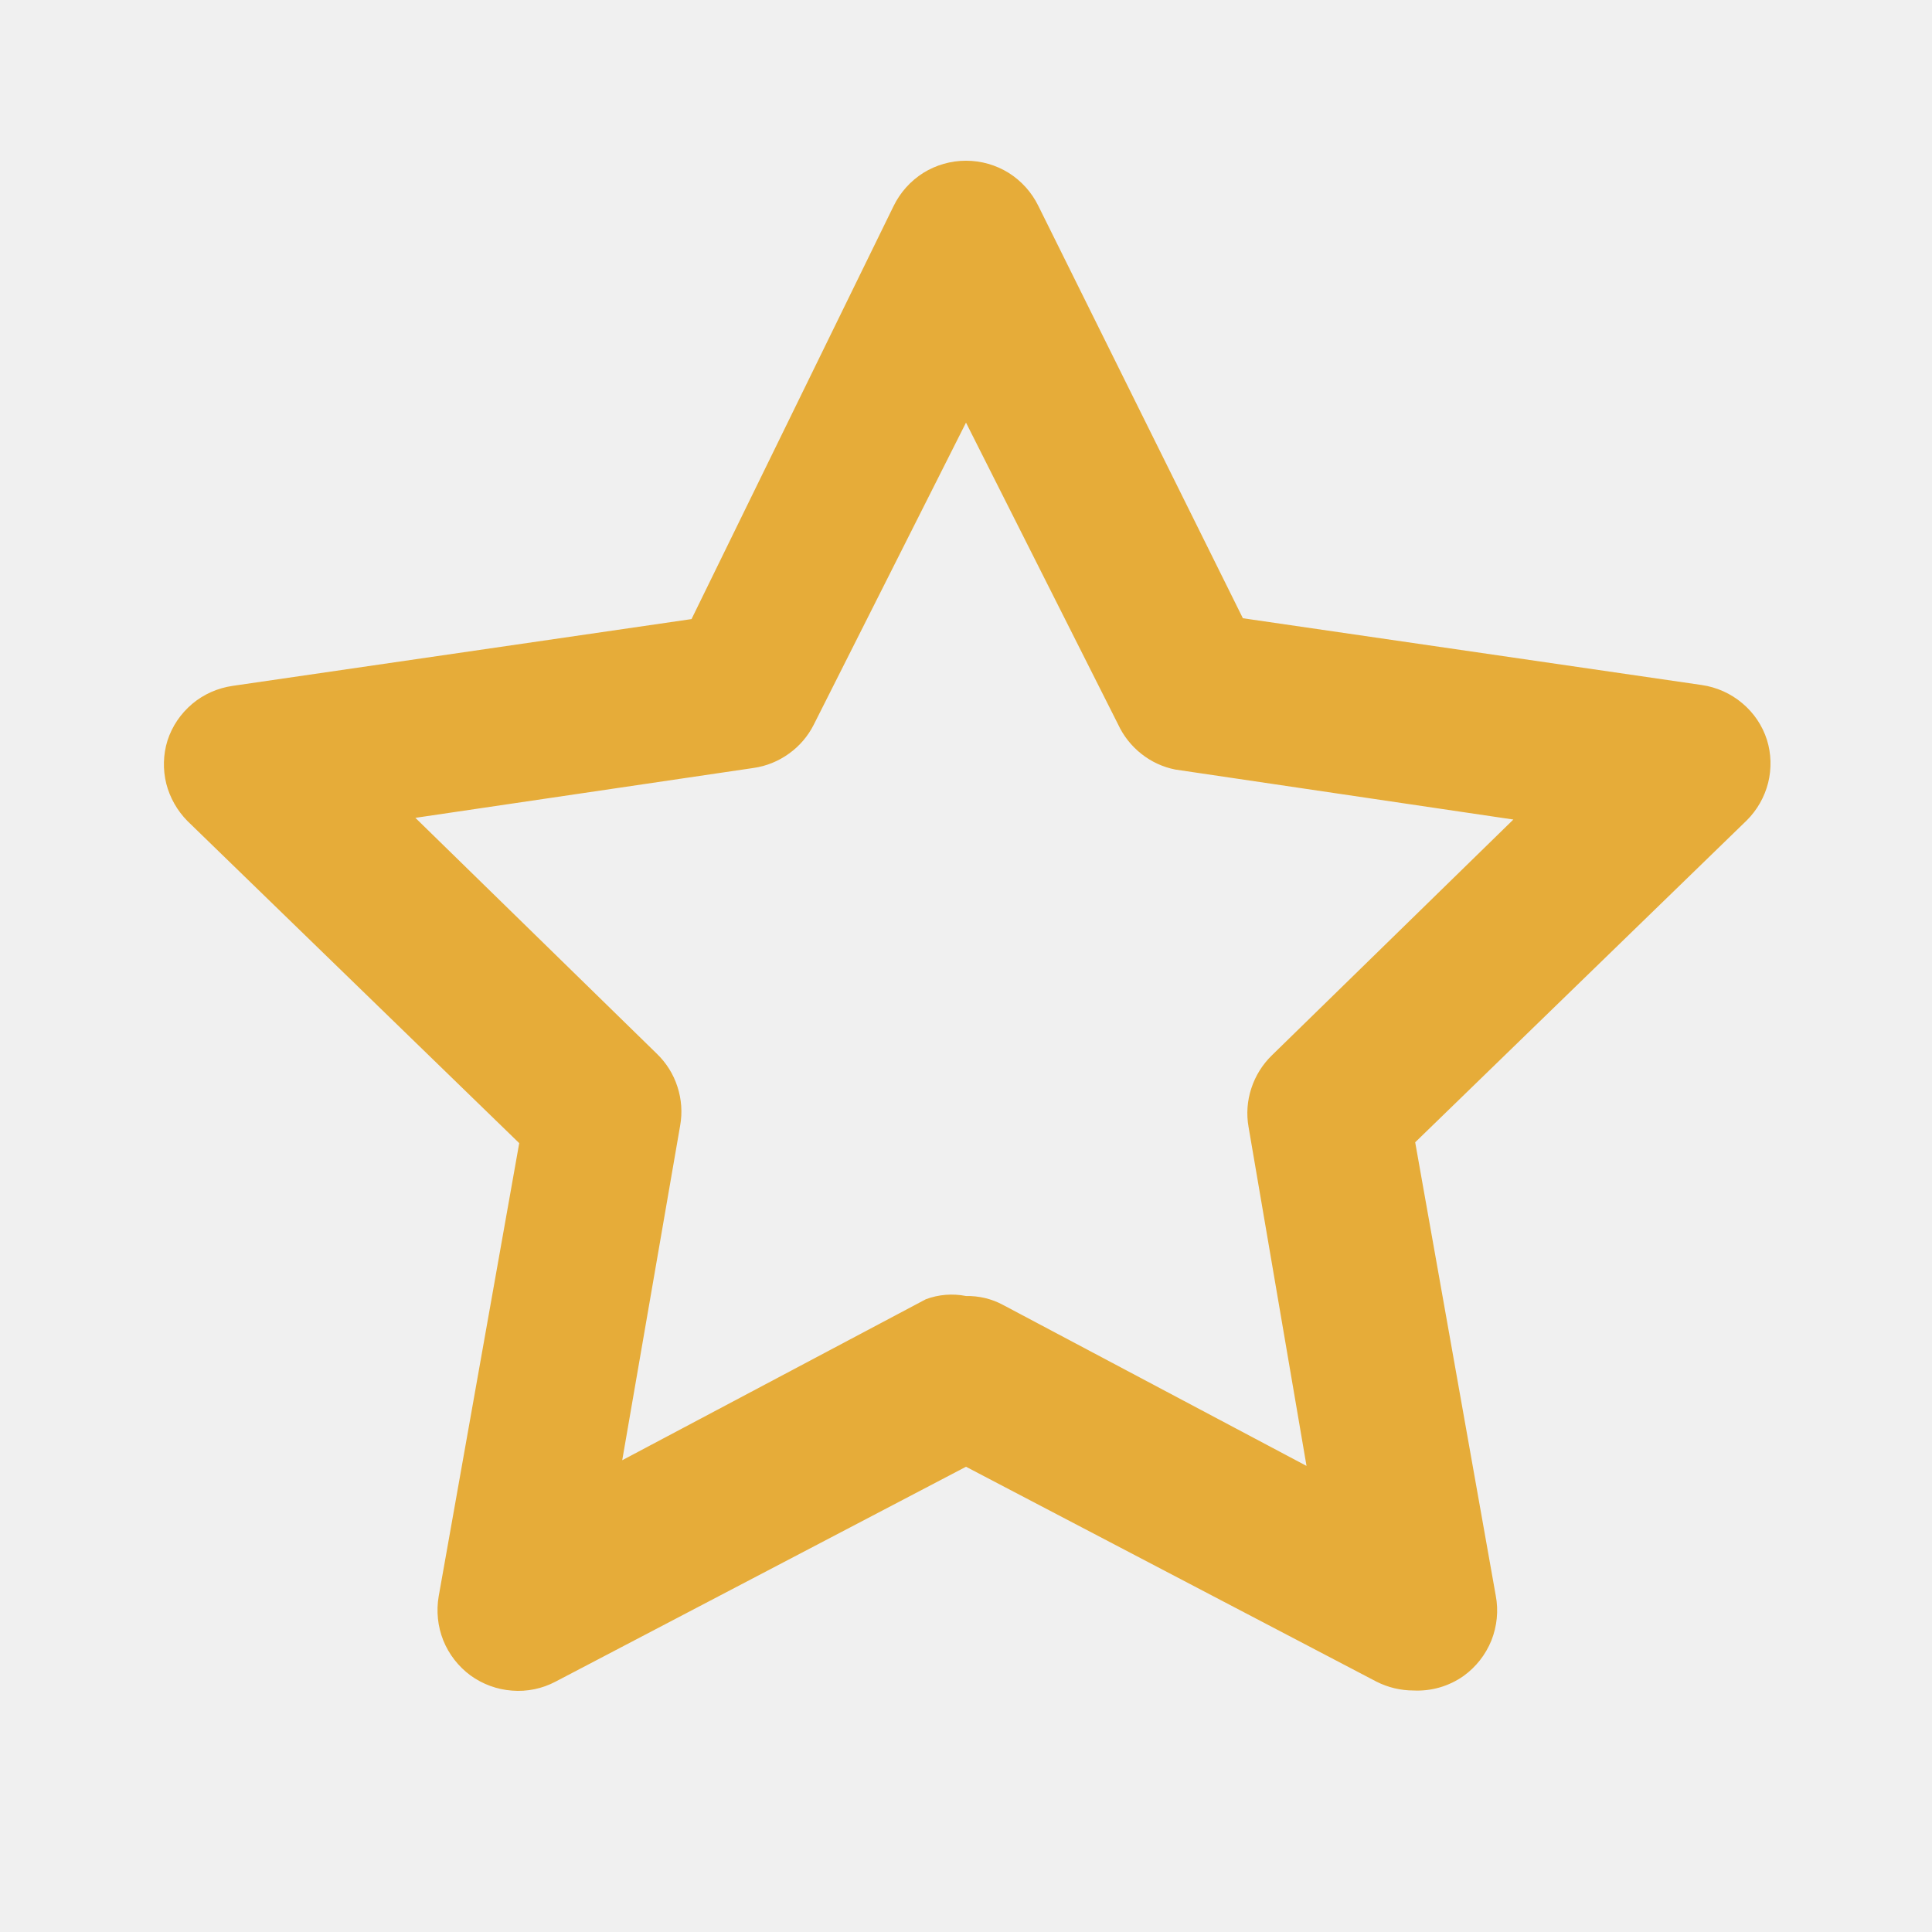
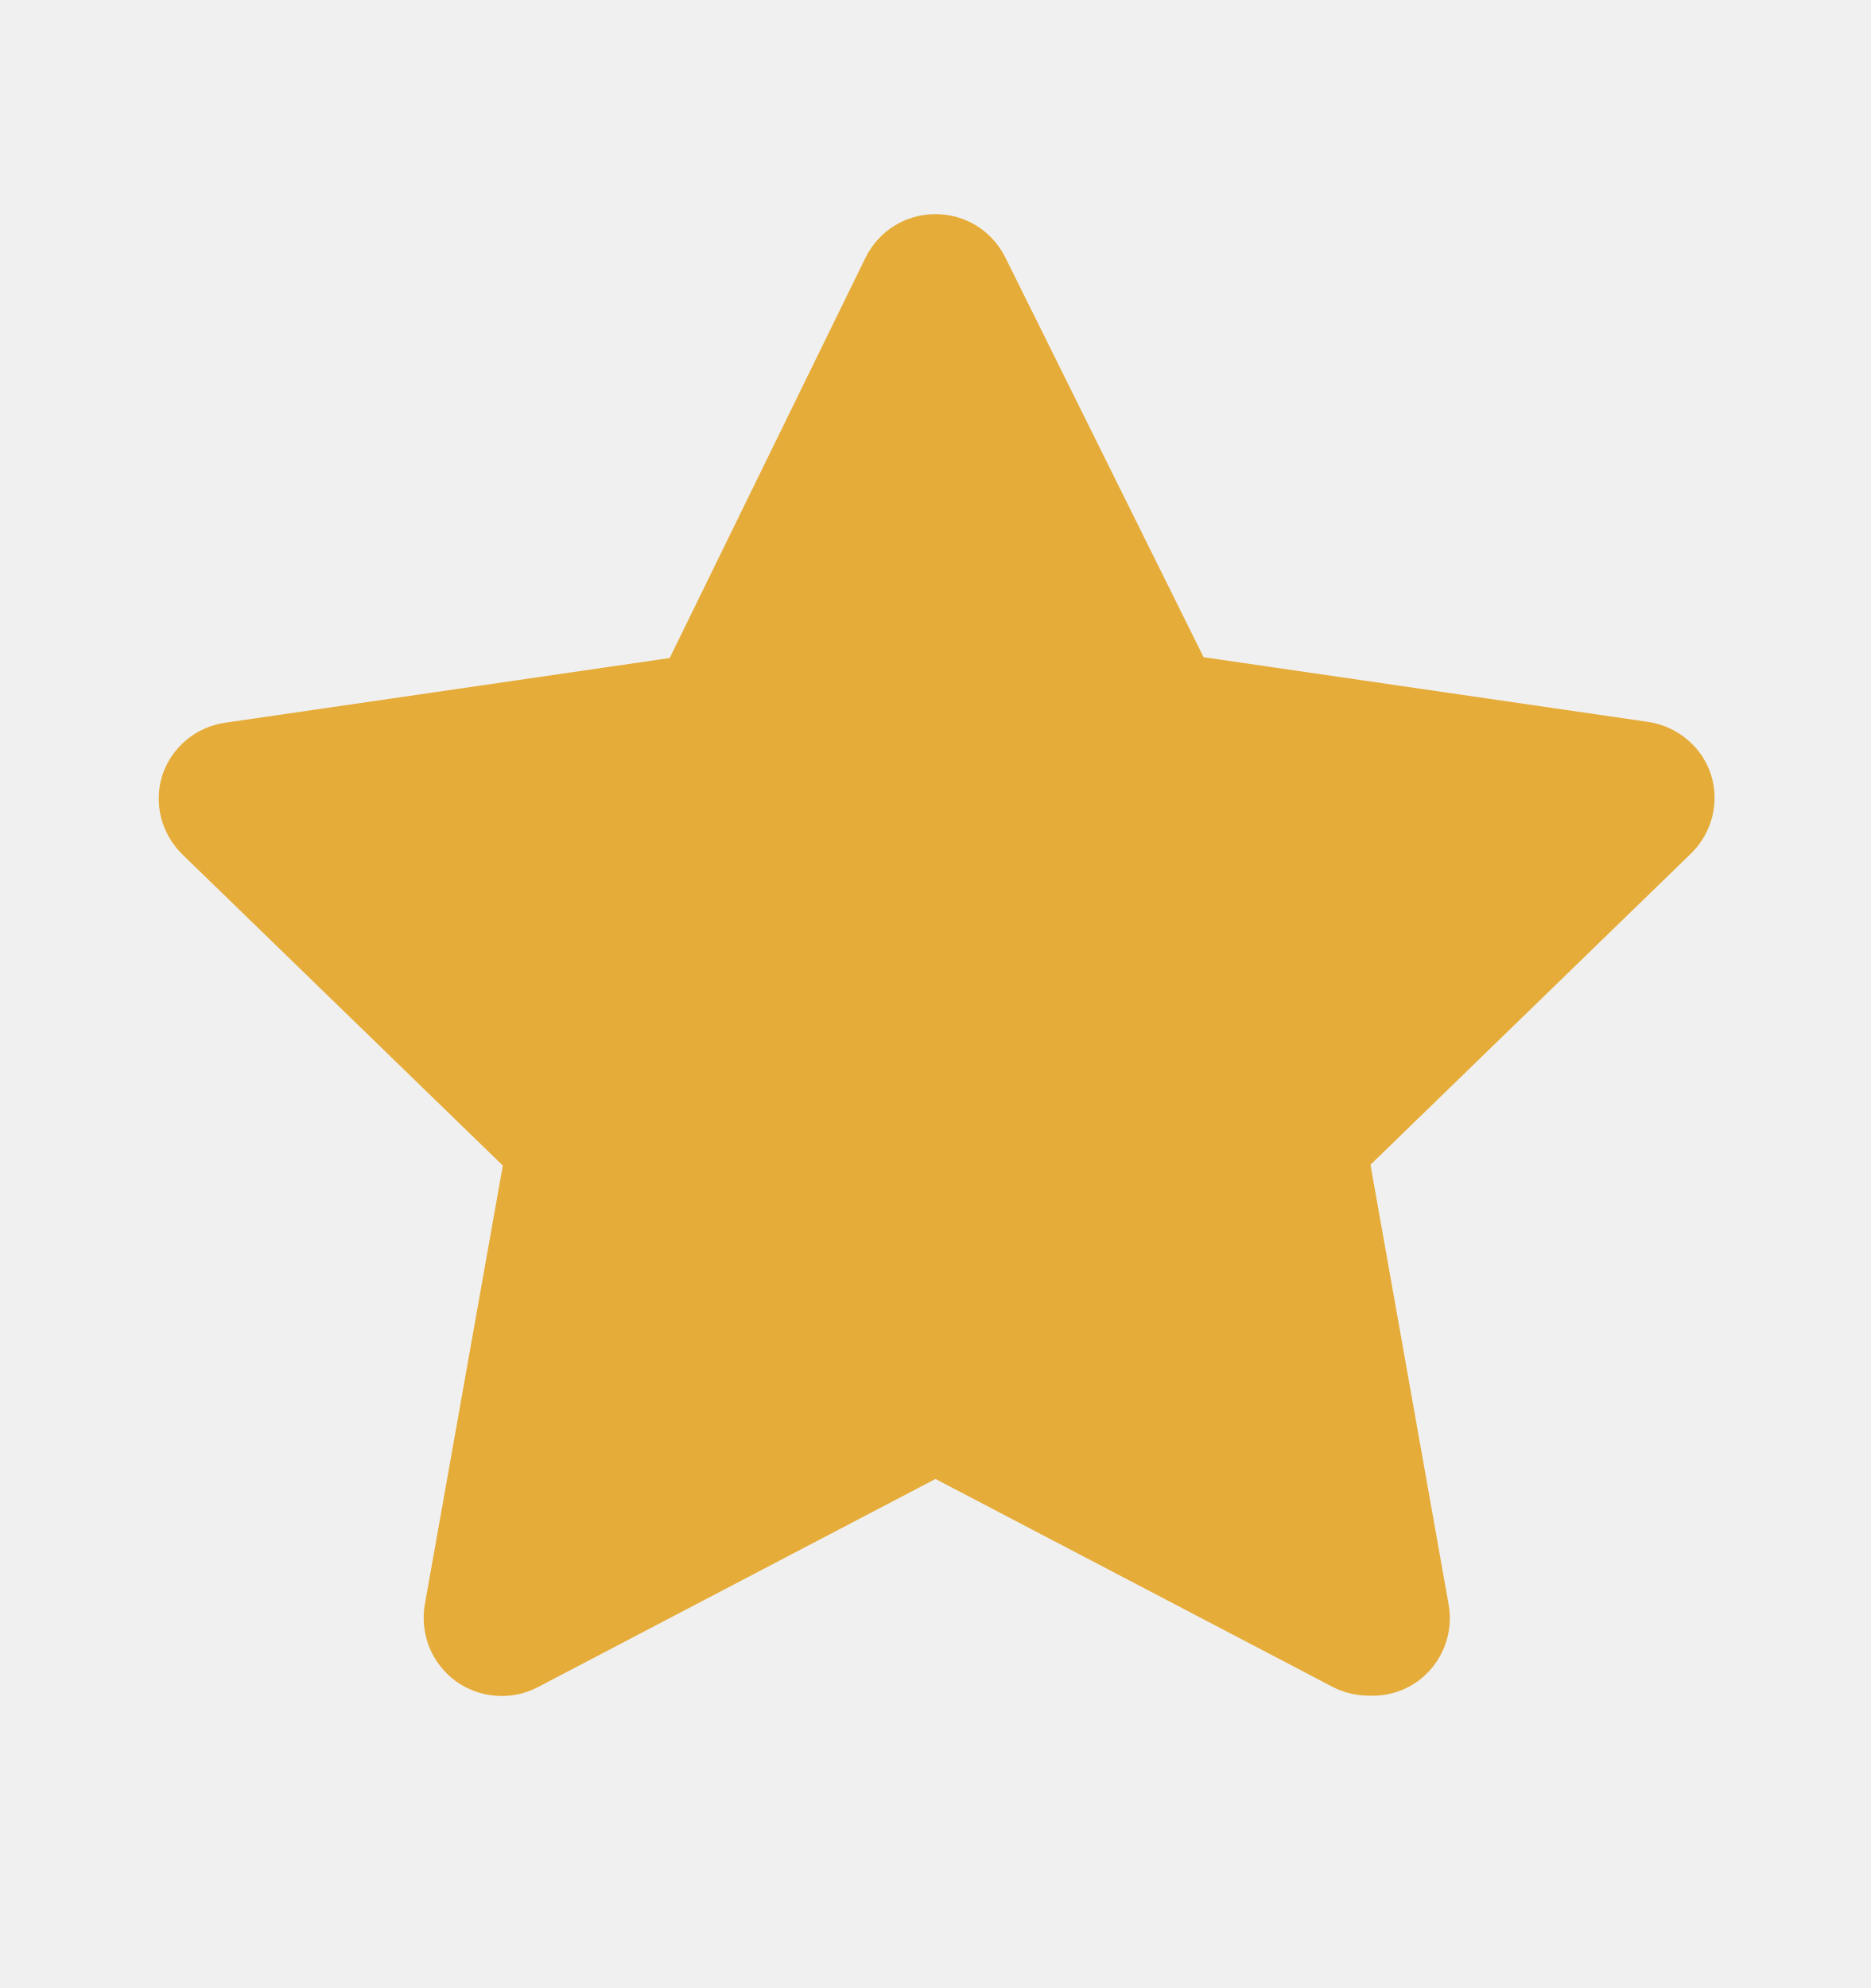
- <svg xmlns="http://www.w3.org/2000/svg" width="16" height="16" viewBox="0 0 16 16" fill="none">
-   <path d="M11.707 14C11.6 14 11.495 13.975 11.4 13.927L8 12.147L4.6 13.927C4.49 13.985 4.365 14.011 4.241 14.001C4.116 13.992 3.997 13.948 3.896 13.875C3.796 13.801 3.718 13.701 3.671 13.585C3.625 13.469 3.612 13.343 3.633 13.22L4.3 9.467L1.553 6.8C1.468 6.714 1.407 6.607 1.377 6.49C1.348 6.372 1.351 6.249 1.387 6.133C1.425 6.015 1.496 5.91 1.592 5.829C1.687 5.749 1.803 5.698 1.927 5.68L5.727 5.127L7.4 1.707C7.455 1.594 7.54 1.499 7.646 1.432C7.752 1.366 7.875 1.331 8 1.331C8.125 1.331 8.248 1.366 8.354 1.432C8.46 1.499 8.545 1.594 8.6 1.707L10.293 5.12L14.093 5.673C14.217 5.691 14.333 5.743 14.428 5.823C14.524 5.903 14.595 6.008 14.633 6.127C14.669 6.242 14.672 6.366 14.643 6.483C14.613 6.601 14.552 6.708 14.467 6.793L11.72 9.46L12.387 13.213C12.411 13.338 12.398 13.467 12.351 13.586C12.303 13.704 12.223 13.806 12.12 13.88C11.999 13.965 11.854 14.007 11.707 14V14ZM8 10.733C8.107 10.731 8.213 10.756 8.307 10.807L10.82 12.14L10.34 9.333C10.321 9.226 10.329 9.116 10.363 9.013C10.397 8.909 10.455 8.816 10.533 8.74L12.533 6.787L9.733 6.373C9.631 6.353 9.534 6.308 9.452 6.243C9.37 6.178 9.304 6.095 9.26 6L8 3.5L6.74 6C6.692 6.096 6.621 6.179 6.534 6.241C6.447 6.304 6.346 6.345 6.24 6.36L3.44 6.773L5.44 8.727C5.518 8.802 5.577 8.896 5.61 8.999C5.644 9.103 5.652 9.213 5.633 9.32L5.153 12.093L7.667 10.76C7.773 10.72 7.889 10.711 8 10.733V10.733Z" fill="#E6AC39" />
+ <svg xmlns="http://www.w3.org/2000/svg" width="16" height="17" viewBox="0 0 16 17" fill="none">
+   <g clip-path="url(#clip0_63262_217)">
+     <path d="M11.707 14.5C11.6 14.5 11.495 14.475 11.4 14.427L8 12.647L4.6 14.427C4.49 14.485 4.365 14.511 4.241 14.501C4.116 14.492 3.997 14.448 3.896 14.375C3.796 14.301 3.718 14.201 3.671 14.085C3.625 13.969 3.612 13.843 3.633 13.72L4.3 9.967L1.553 7.3C1.468 7.214 1.407 7.107 1.377 6.99C1.348 6.872 1.351 6.749 1.387 6.633C1.425 6.515 1.496 6.41 1.592 6.329C1.687 6.249 1.803 6.198 1.927 6.18L5.727 5.627L7.4 2.207C7.455 2.094 7.54 1.999 7.646 1.932C7.752 1.866 7.875 1.831 8 1.831C8.125 1.831 8.248 1.866 8.354 1.932C8.46 1.999 8.545 2.094 8.6 2.207L10.293 5.62L14.093 6.173C14.217 6.191 14.333 6.243 14.428 6.323C14.524 6.403 14.595 6.508 14.633 6.627C14.669 6.742 14.672 6.866 14.643 6.983C14.613 7.101 14.552 7.208 14.467 7.293L11.72 9.96L12.387 13.713C12.411 13.838 12.398 13.967 12.351 14.086C12.303 14.204 12.223 14.306 12.12 14.38C11.999 14.465 11.854 14.507 11.707 14.5V14.5Z" fill="#E6AC39" />
+   </g>
+   <defs>
+     <clipPath id="clip0_63262_217">
+       <rect width="16" height="16" fill="white" transform="translate(0 0.5)" />
+     </clipPath>
+   </defs>
</svg>
